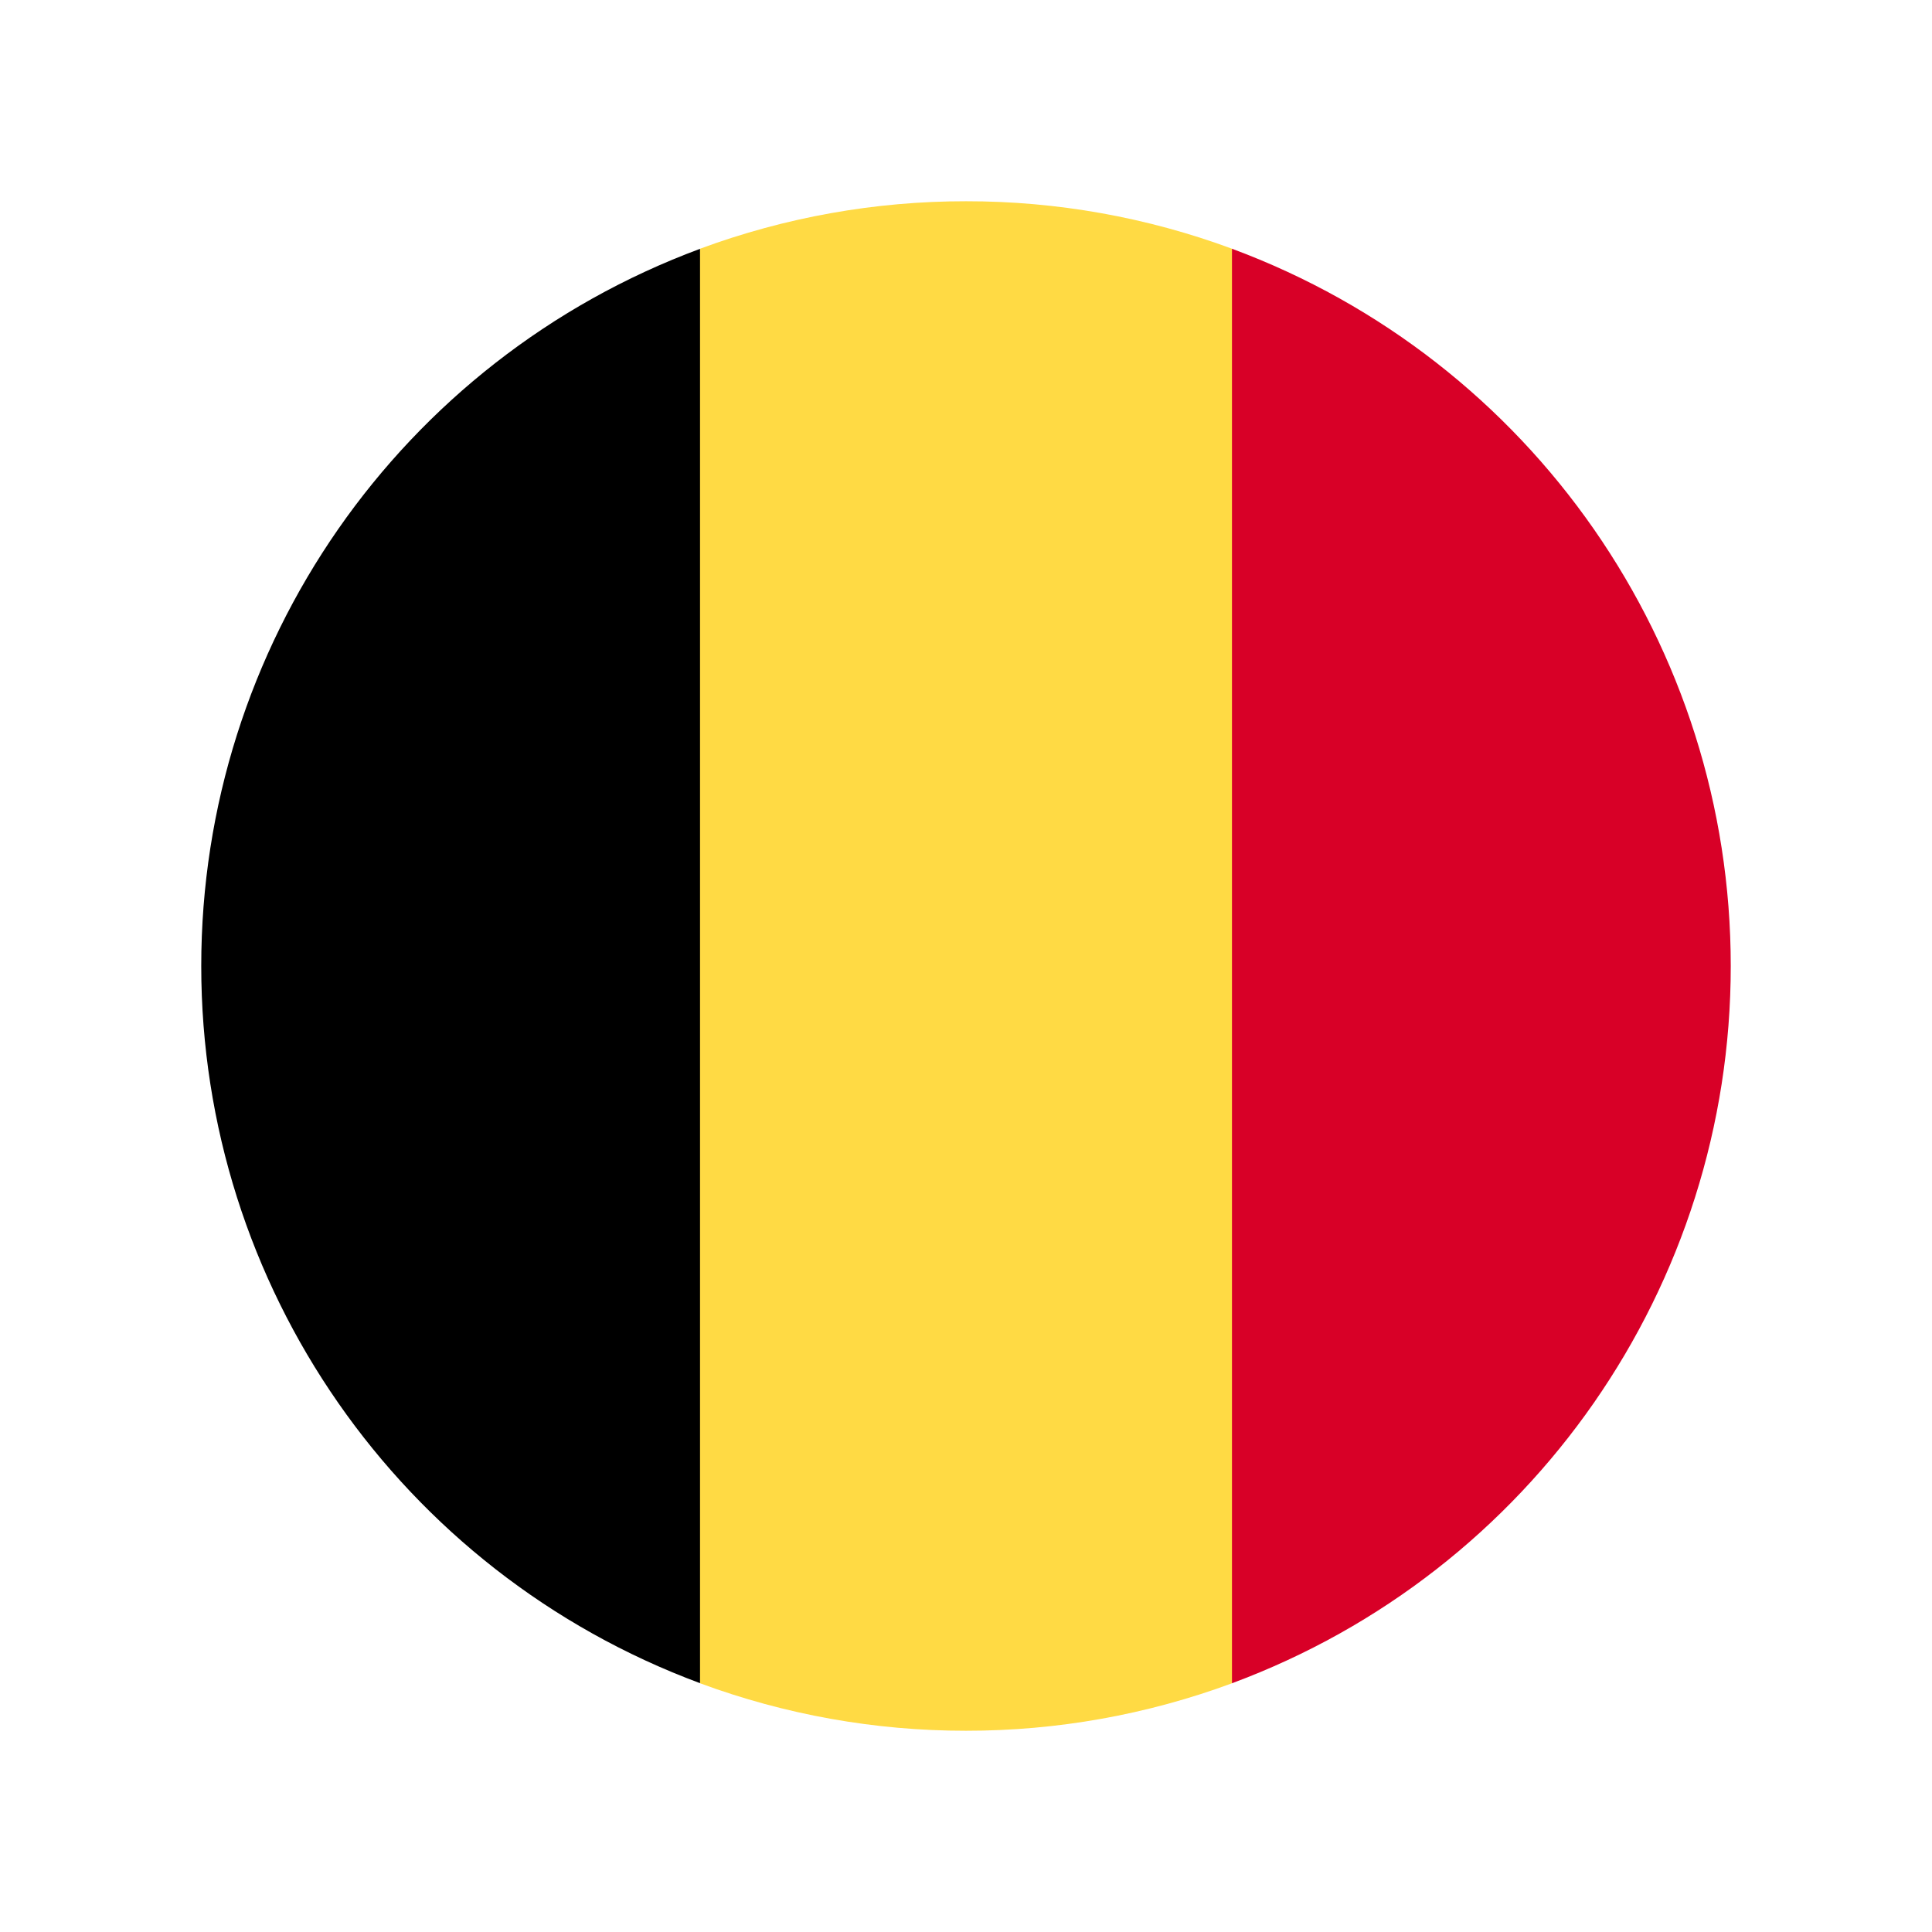
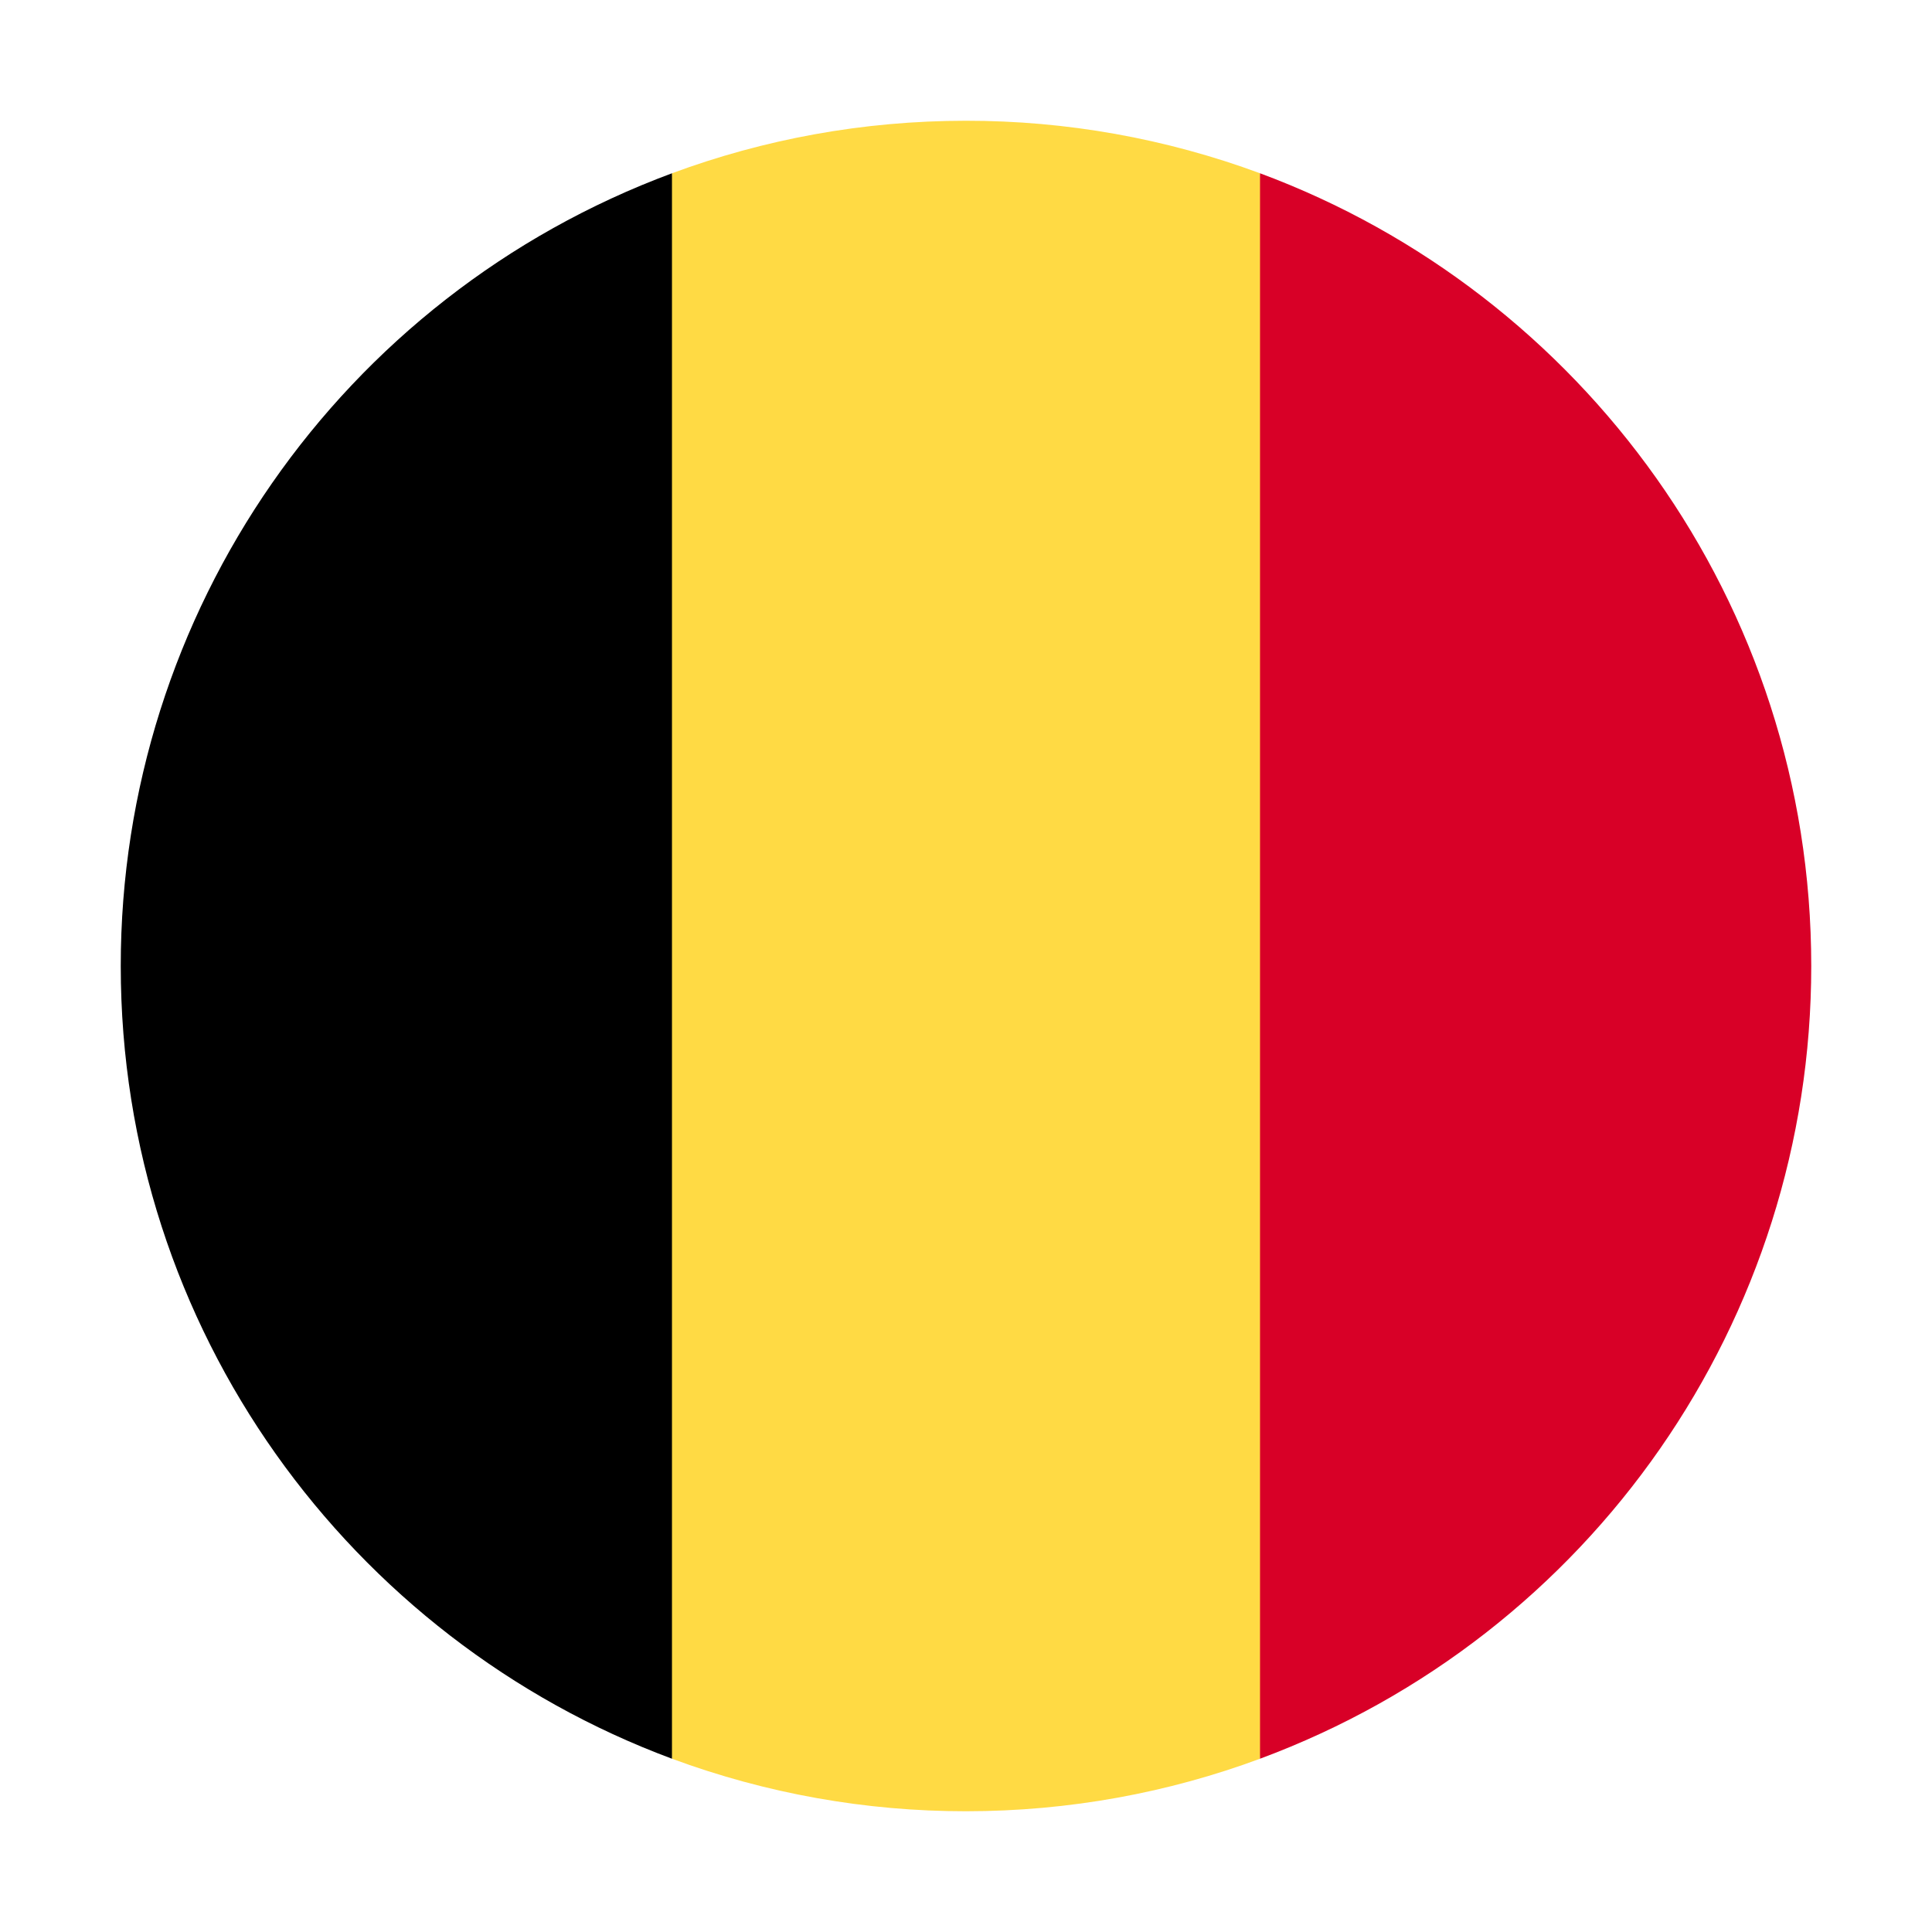
- <svg xmlns="http://www.w3.org/2000/svg" width="24" height="24" fill="none" viewBox="0 0 24 24">
-   <path fill="#ffda44" d="M15.305 3.09A9.5 9.5 0 0 0 12 2.5a9.5 9.5 0 0 0-3.304.59L7.87 12l.826 8.91A9.5 9.5 0 0 0 12 21.5a9.5 9.5 0 0 0 3.305-.59L16.13 12z" />
-   <path fill="#d80027" d="M21.5 12a9.5 9.5 0 0 0-6.196-8.91v17.82A9.5 9.5 0 0 0 21.5 12" />
-   <path fill="#000" d="M2.5 12a9.5 9.5 0 0 0 6.196 8.909V3.091A9.5 9.5 0 0 0 2.5 12" />
+ <svg xmlns="http://www.w3.org/2000/svg" width="16" height="16" fill="none" viewBox="0 0 16 16">
+   <path fill="#ffda44" d="M10.435 1.435A7 7 0 0 0 8 1c-.856 0-1.676.154-2.435.435L4.957 8l.608 6.565A7 7 0 0 0 8 15c.856 0 1.677-.154 2.435-.435L11.044 8z" />
+   <path fill="#d80027" d="M15 8c0-3.01-1.9-5.576-4.565-6.565v13.13A7 7 0 0 0 15 8" />
+   <path fill="#000" d="M1 8c0 3.01 1.9 5.575 4.565 6.565V1.435A7 7 0 0 0 1 8" />
</svg>
